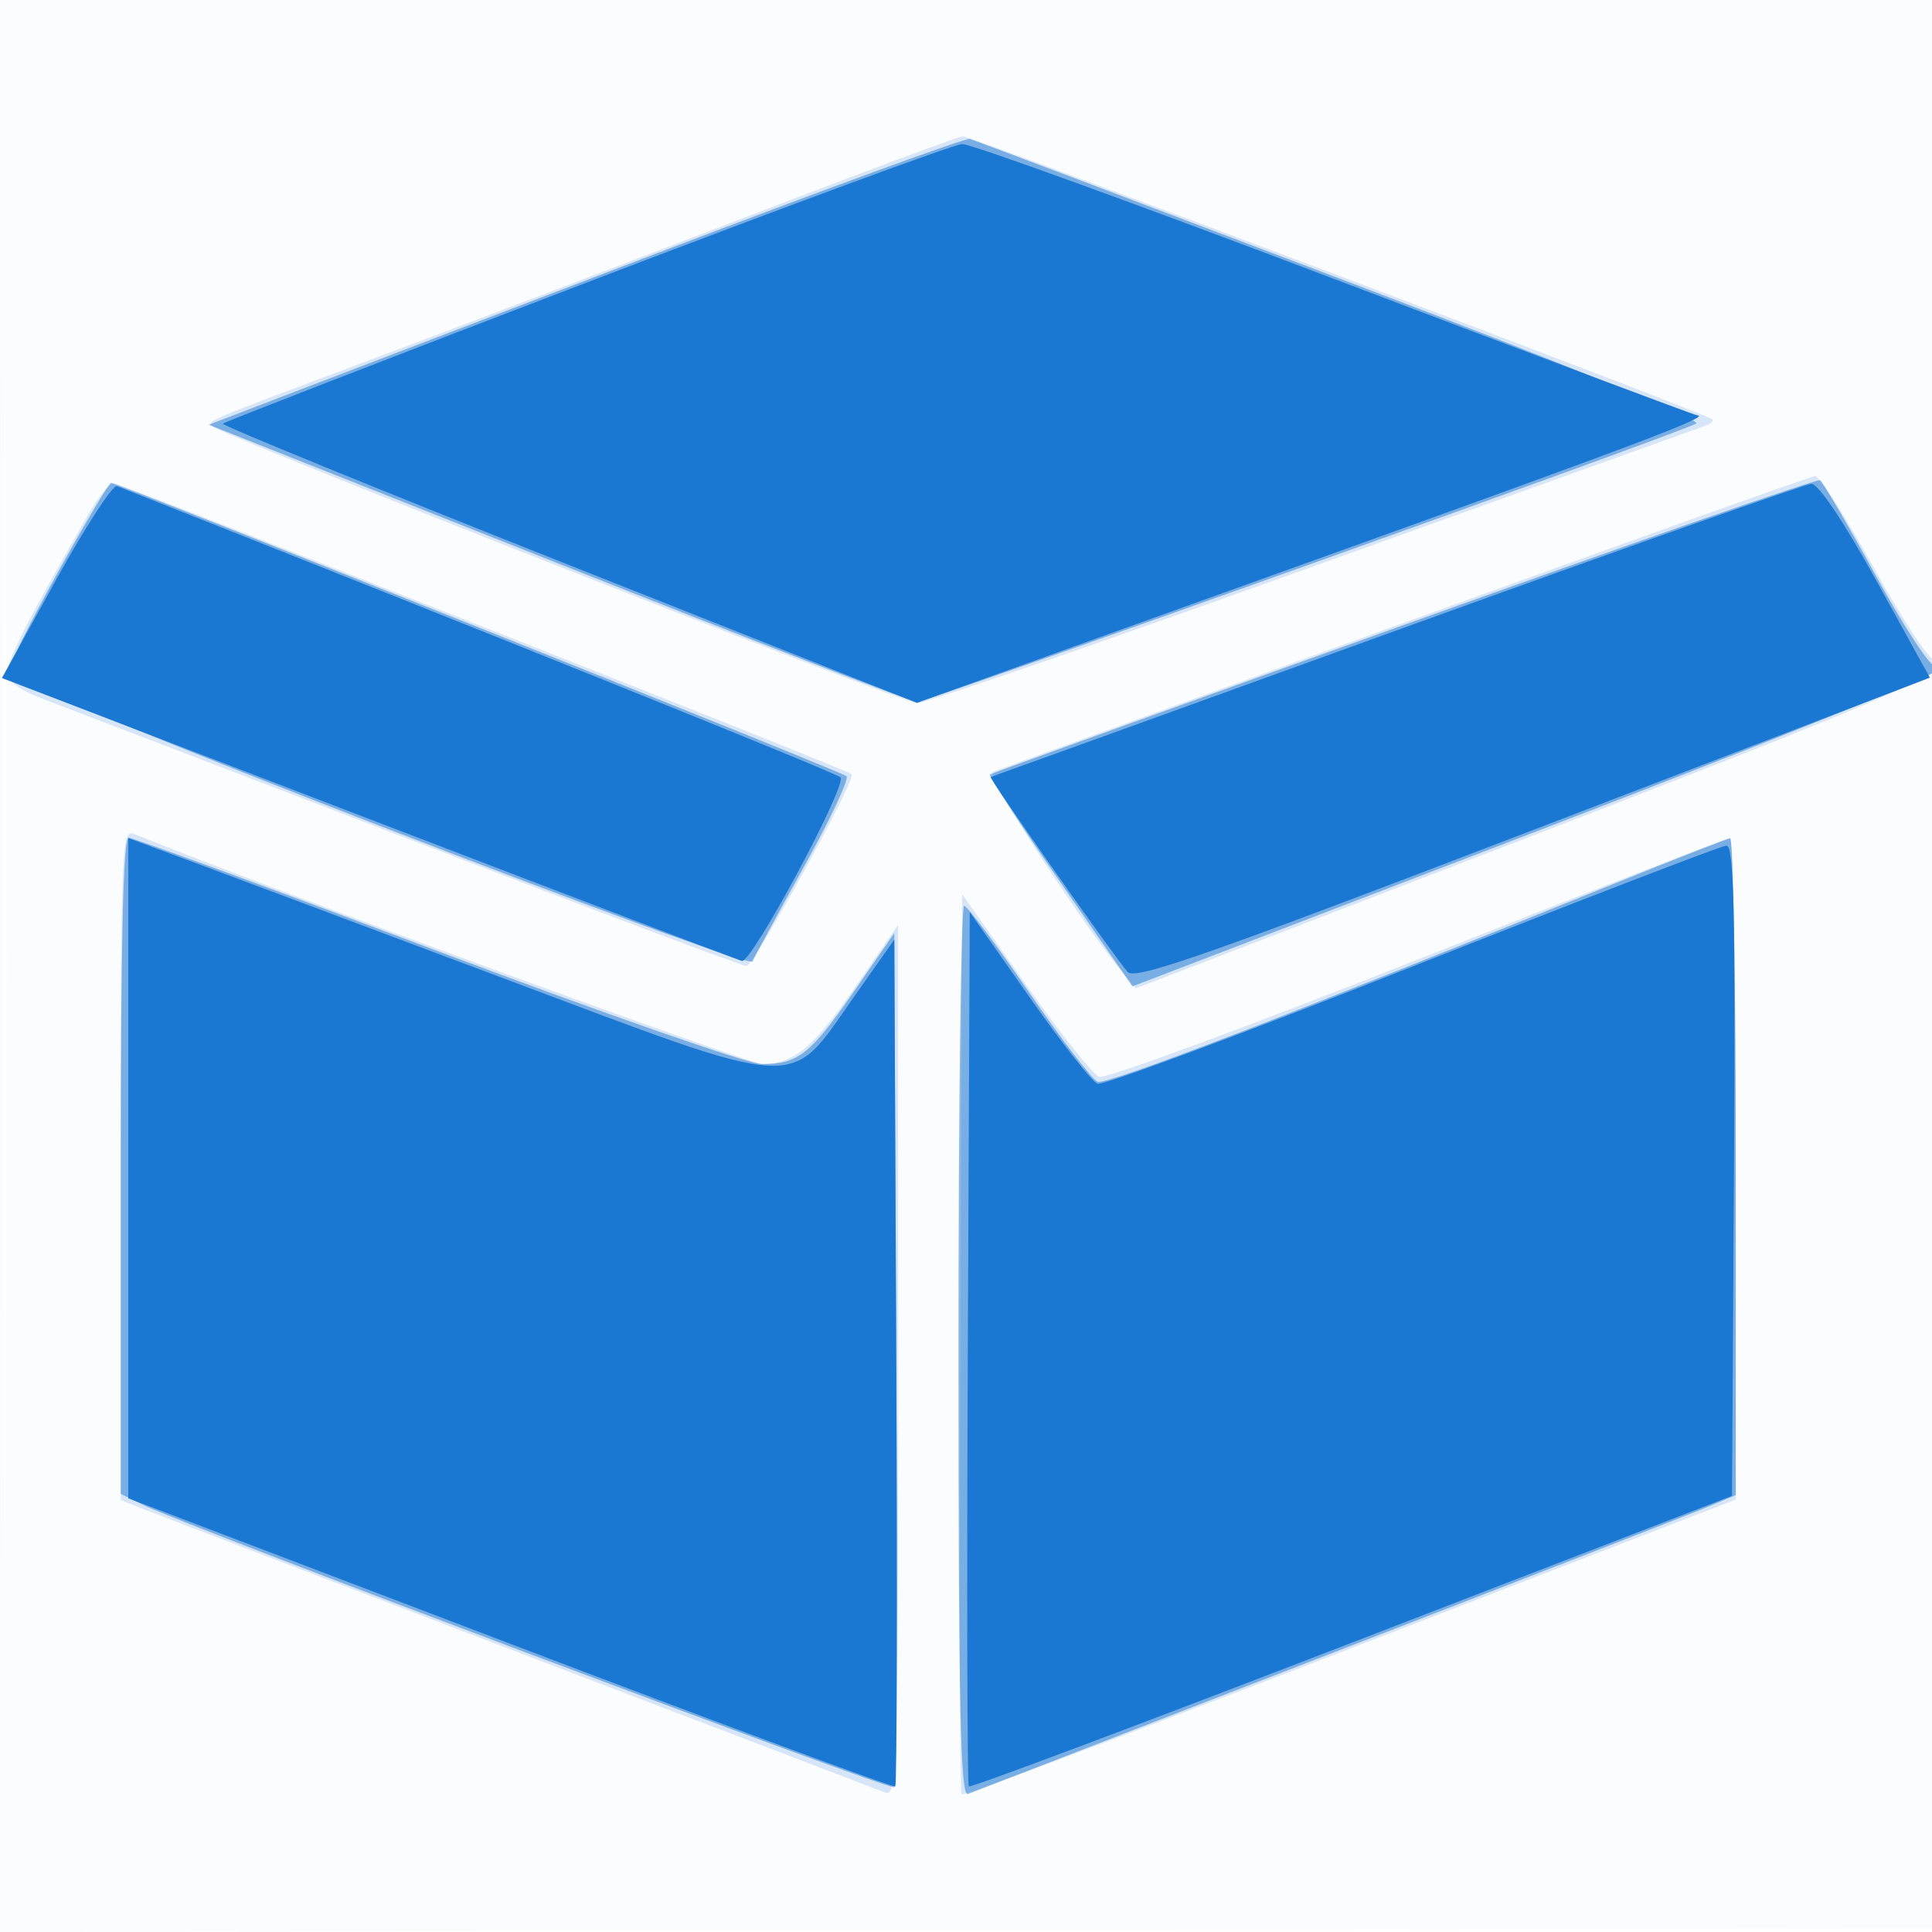
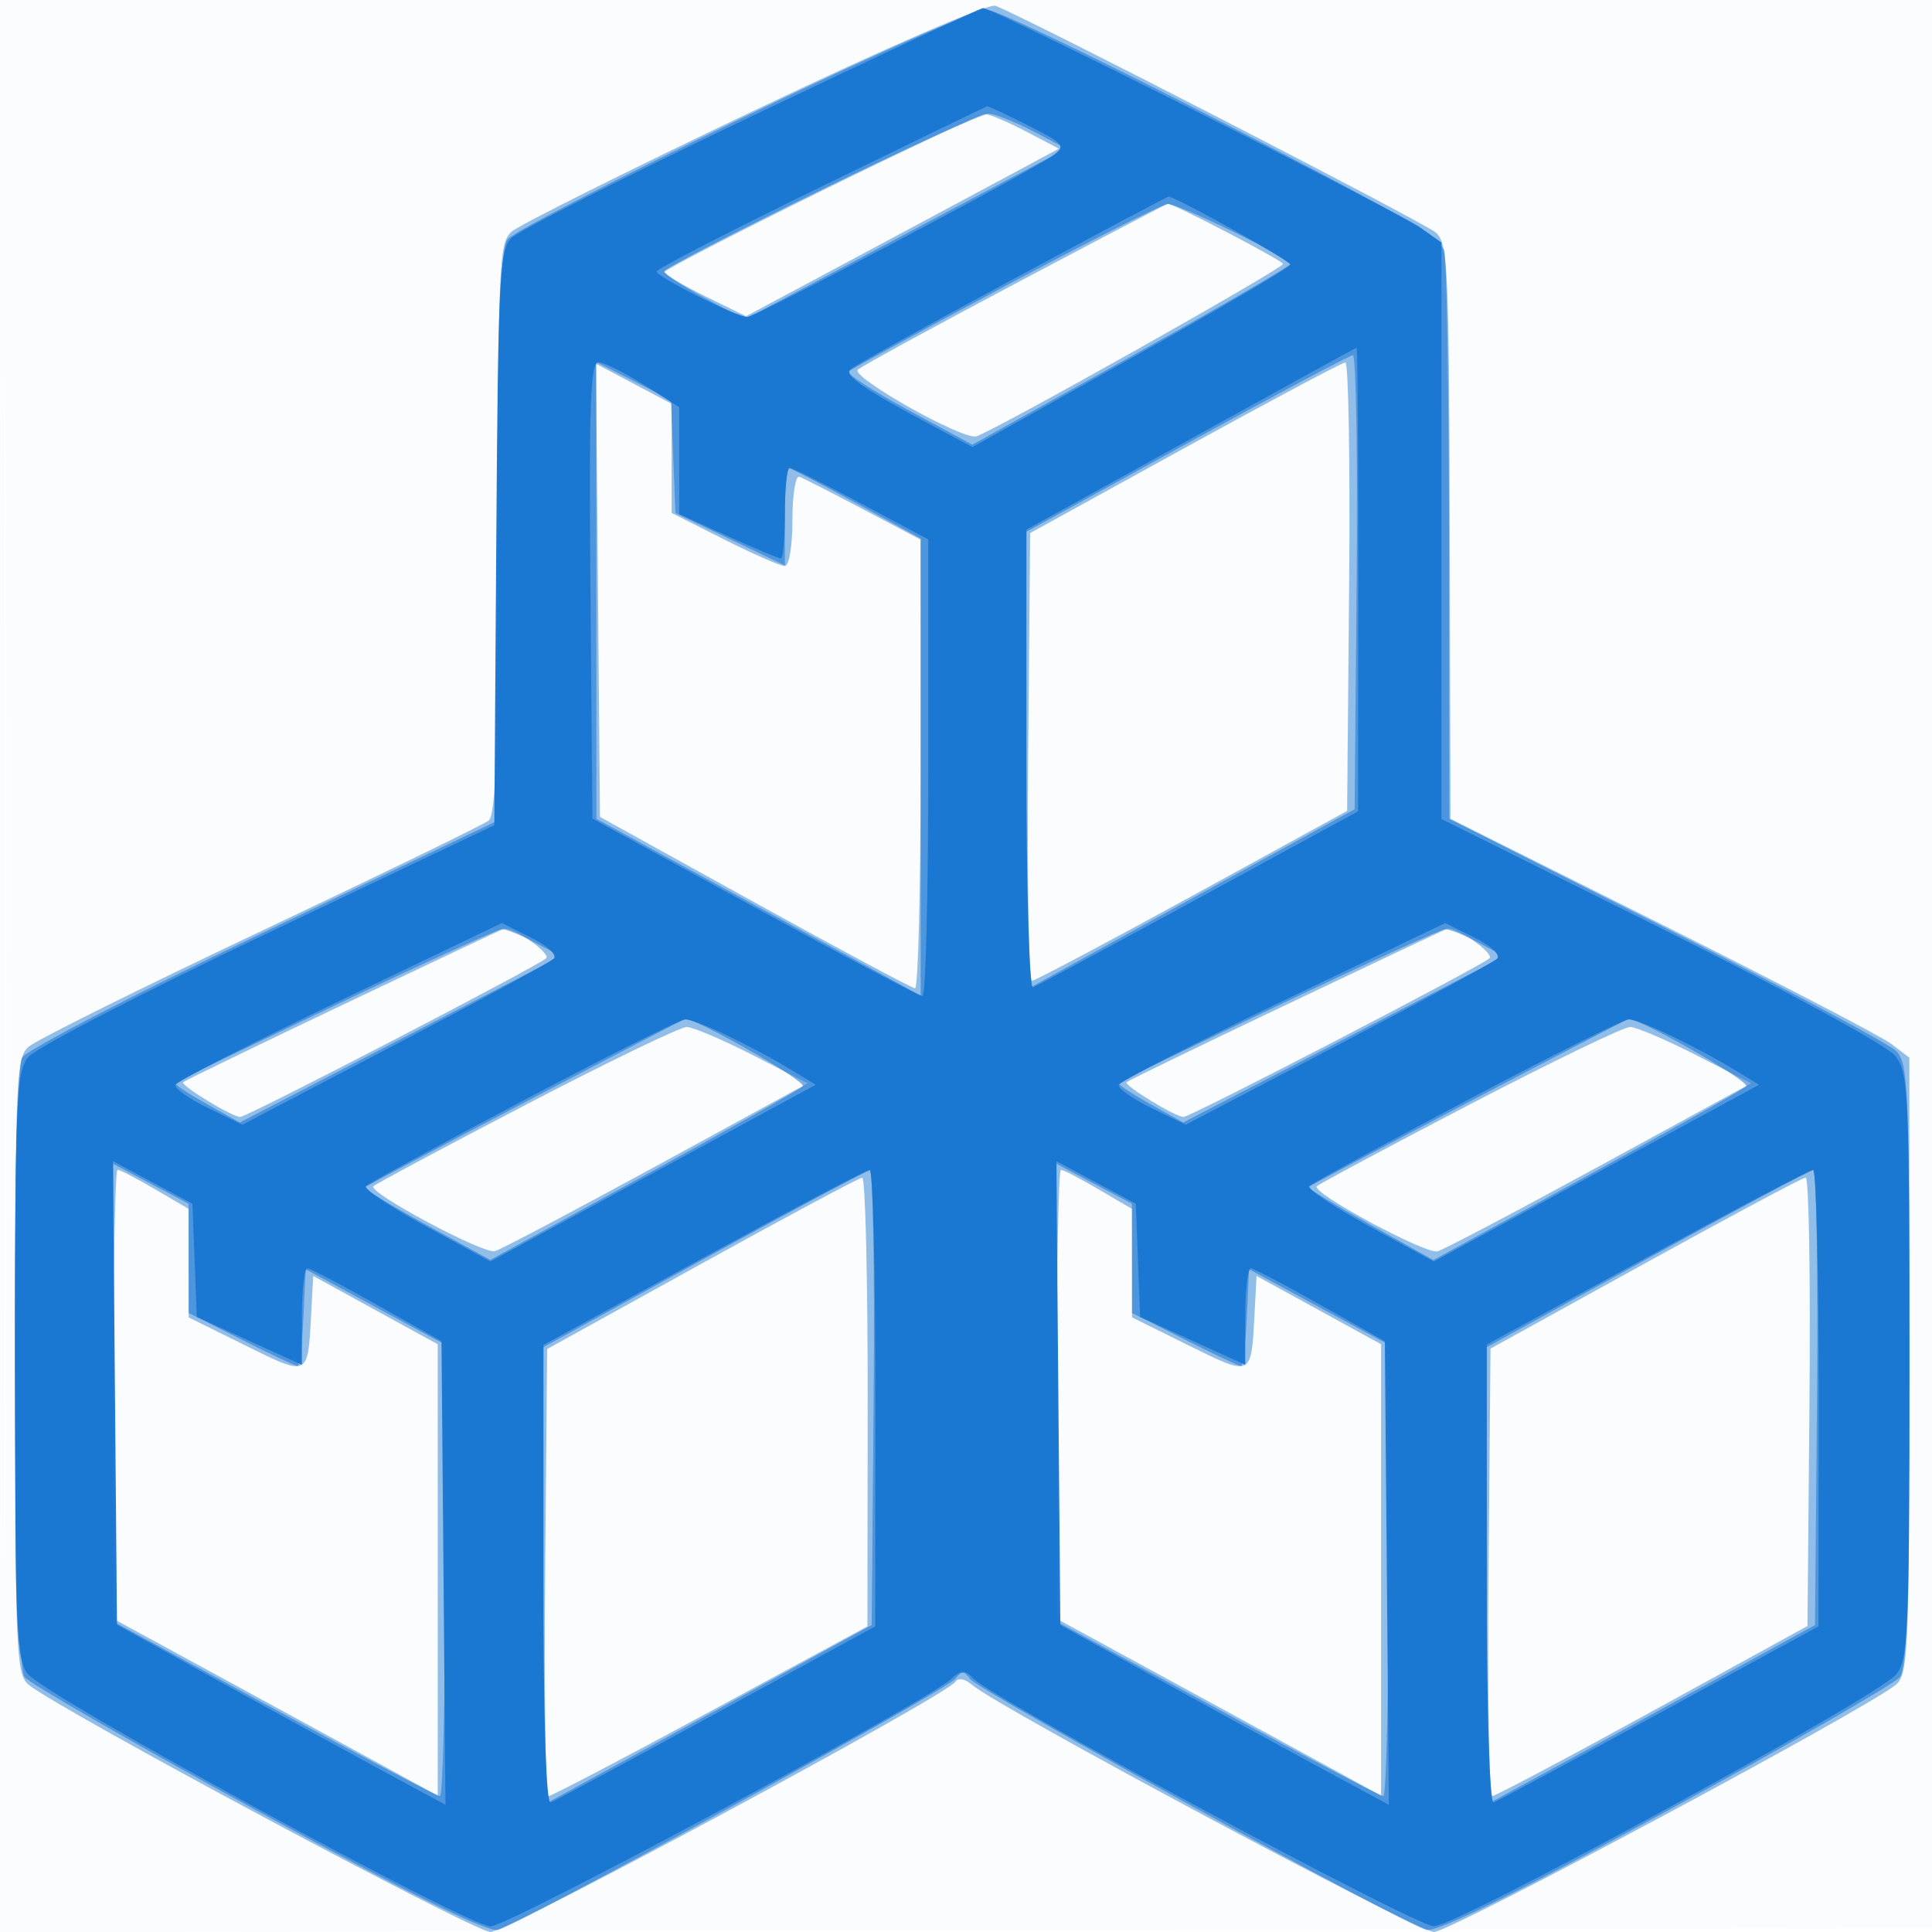
<svg xmlns="http://www.w3.org/2000/svg" width="256" height="256">
  <path fill-opacity=".016" d="M0 128.004v128.004l128.25-.254 128.25-.254.254-127.75L257.008 0H0v128.004m.485.496c0 70.4.119 99.053.265 63.672.146-35.38.146-92.98 0-128C.604 29.153.485 58.1.485 128.5" fill="#1976D2" fill-rule="evenodd" />
-   <path fill-opacity=".167" d="M98 29.073c-15.675 6.02-37.725 14.404-49 18.631-22.115 8.291-21.569 8.06-20.837 8.792 1.156 1.156 91.516 36.662 93.337 36.676 1.1.008 24.725-8.144 52.5-18.117a52672.657 52672.657 0 0 1 51.893-18.617c.766-.267 1.216-.662 1-.877-.753-.751-98.25-37.561-99.318-37.497-.591.035-13.9 4.989-29.575 11.009m88 53.455c-29.425 10.647-53.95 19.543-54.5 19.768-.911.374 11.384 19.406 16.754 25.935l2.246 2.73 53-20.391c38.722-14.898 53.093-20.852 53.346-22.099.191-.939-.076-1.447-.591-1.128-.516.318-4.042-5.028-7.836-11.882-3.794-6.854-7.353-12.423-7.909-12.376-.555.046-25.085 8.795-54.51 19.443M11.648 68.25C3.709 82.097 1 87.382 1 89.018c0 1.301 1.535 2.414 5.25 3.809 2.887 1.084 24.7 9.441 48.473 18.572C78.496 120.529 98.383 128 98.917 128c.978 0 14.606-24.856 13.94-25.423C112.088 101.923 15.921 64 15.031 64c-.521 0-2.043 1.912-3.383 4.25M16 154.272v44.485l2.75 1.103c1.512.606 23.9 9.165 49.75 19.021 25.85 9.855 47.788 18.237 48.75 18.626 1.655.668 1.75-2.444 1.75-57.123v-57.831l-5.495 7.974c-5.716 8.293-8.286 10.441-12.505 10.447-1.836.003-67.079-23.88-83.25-30.474-1.651-.674-1.75 1.799-1.75 43.772m171.816-27.117c-22.376 8.86-41.356 15.852-42.177 15.537-.821-.315-5.239-5.888-9.816-12.383L127.5 118.5l-.258 59.409c-.142 32.674-.063 59.604.176 59.842.239.239 23.417-8.451 51.508-19.31L230 198.696v-43.848c0-24.116-.338-43.838-.75-43.825-.412.012-19.058 7.271-41.434 16.132" fill="#1976D2" fill-rule="evenodd" />
-   <path fill-opacity=".493" d="M87 33.578a44966.581 44966.581 0 0 0-49.914 19.085l-9.414 3.62 46.251 18.358C99.361 84.739 120.779 93 121.518 93c1.392 0 100.76-35.496 103.217-36.871.879-.492-16.312-7.491-46.924-19.104-26.571-10.08-48.761-18.46-49.311-18.621-.55-.161-19.225 6.667-41.5 15.174m99 49.239c-29.975 10.757-54.659 19.67-54.853 19.807-.194.137 3.98 6.51 9.276 14.162l9.628 13.914 52.442-20.117c28.842-11.064 53.018-20.738 53.724-21.497.706-.759.823-1.125.26-.814-.562.311-4.091-5.022-7.842-11.851-3.75-6.829-7.115-12.584-7.477-12.789-.362-.205-25.183 8.429-55.158 19.185M7.608 75.952c-3.634 6.574-6.604 12.537-6.599 13.25.011 1.537 98.234 39.528 98.722 38.184.177-.487 3.199-6.061 6.715-12.386 3.516-6.325 6.091-11.793 5.723-12.15-.661-.643-96.511-38.85-97.461-38.85-.271 0-3.465 5.379-7.1 11.952M16 154.474v43.475l2.75 1.364c5.563 2.761 99.277 37.993 99.764 37.507.276-.277.387-25.856.244-56.843l-.258-56.34-5.306 7.677c-5.784 8.367-7.45 9.686-12.23 9.686-1.742 0-21.106-6.75-43.03-15s-40.328-15-40.898-15C16.337 111 16 125.151 16 154.474m198-37.426c-42.255 17.107-67.377 26.745-68.546 26.296-.721-.277-4.831-5.631-9.133-11.898-4.301-6.268-8.159-11.407-8.571-11.421-.412-.014-.75 26.573-.75 59.082 0 46.886.258 59.004 1.25 58.607.688-.275 22.175-8.591 47.75-18.479s48.188-18.688 50.25-19.556l3.75-1.577v-43.551c0-23.953-.338-43.511-.75-43.462-.412.049-7.275 2.73-15.25 5.959" fill="#1976D2" fill-rule="evenodd" />
-   <path fill-opacity=".981" d="M77.714 37.453C51.432 47.51 29.75 55.917 29.533 56.134c-.218.218 20.386 8.631 45.785 18.697L121.5 93.133l50.381-18.09c45.419-16.308 54.972-19.916 53.001-20.013-.34-.016-21.94-8.128-48-18.026S128.6 19.043 127.5 19.087c-1.1.044-23.504 8.309-49.786 18.366M7.377 76.93.254 89.843l48.623 18.658c26.743 10.261 48.989 18.734 49.437 18.828 1.307.275 14.012-23.406 13.053-24.329-.656-.632-46.701-19.165-95.867-38.587-.55-.218-4.205 5.415-8.123 12.517M185 83.552c-29.425 10.649-53.602 19.382-53.727 19.405-.333.063 16.715 24.314 18.172 25.85 1.012 1.066 10.894-2.4 53.757-18.854l52.517-20.159-7.11-12.881c-4.376-7.93-7.686-12.851-8.609-12.802-.825.044-25.575 8.792-55 19.441M17 154.79v43.741l50.622 19.279c27.842 10.603 50.796 19.105 51.009 18.893.212-.213.27-25.545.127-56.295L118.5 124.5l-5.473 7.777c-8.646 12.283-6.152 12.431-46.637-2.765-18.639-6.996-37.377-14.012-41.64-15.591L17 111.05v43.74m170.1-26.69c-22.221 8.799-40.982 15.776-41.692 15.503-.71-.273-4.805-5.502-9.1-11.621l-7.808-11.126-.258 57.73c-.142 31.752-.082 57.908.134 58.124.216.215 23.057-8.359 50.758-19.054L229.5 198.21l.261-43.105c.206-34.17-.001-43.095-1-43.055-.694.028-19.441 7.25-41.661 16.05" fill="#1976D2" fill-rule="evenodd" />
+   <path fill-opacity=".466" d="M99.913 14.656c-16.719 7.96-31.189 15.189-32.156 16.064C66.14 32.183 66 35.317 66 70.033c0 28.99-.289 37.948-1.25 38.7-.687.537-14.3 7.151-30.25 14.696s-29.787 14.43-30.75 15.3C2.138 140.185 2 143.517 2 181c0 37.51.137 40.808 1.75 42.2 3.545 3.059 59.073 32.8 61.24 32.8 2.25 0 60.489-31.349 61.611-33.163.357-.578 1.262-.397 2.248.448C132.358 226.293 187.9 256 190.016 256c2.163 0 57.694-29.745 61.234-32.8 1.613-1.392 1.75-4.693 1.75-42.282v-40.773l-2.394-1.822c-1.317-1.003-14.999-8.123-30.403-15.823l-28.009-14-.097-38.095c-.089-34.971-.241-38.218-1.847-39.596-1.593-1.366-54.613-28.664-58.344-30.039-.934-.344-14.181 5.406-31.993 13.886m8.891 10.667c-11.383 5.597-20.721 10.421-20.75 10.719-.03.298 2.386 1.738 5.369 3.201l5.423 2.66 11.327-6.051c6.23-3.328 15.559-8.324 20.731-11.103l9.403-5.052-4.403-2.303c-2.422-1.267-4.854-2.291-5.404-2.276-.55.015-10.313 4.607-21.696 10.205M134.5 37.602c-11 5.826-20.375 10.946-20.834 11.379-1.009.952 13.787 9.298 15.675 8.841C131.305 57.347 170 35.602 170 34.974c0-.435-14.465-7.986-15.267-7.969-.128.002-9.233 4.771-20.233 10.597M79.235 78.225l.265 30.023 20.5 11.333c11.275 6.233 20.838 11.352 21.25 11.376.412.024.745-13.344.739-29.707l-.011-29.75-7.577-4c-4.167-2.2-7.988-4.15-8.489-4.333-.502-.184-.912 2.404-.912 5.75 0 3.487-.437 6.083-1.025 6.083-.564 0-4.164-1.581-8-3.513L89 67.975l-.008-7.238-.009-7.237-5.006-2.649-5.006-2.649.264 30.023M157 59.344l-20.5 11.291-.265 29.682c-.146 16.326.079 29.667.5 29.648.421-.02 9.99-5.093 21.265-11.274l20.5-11.238.265-29.726c.146-16.35-.079-29.715-.5-29.7-.421.014-9.99 5.107-21.265 11.317M45.565 133.071c-11.514 5.481-21.096 10.126-21.292 10.323-.411.41 6.473 4.606 7.557 4.606.922 0 39.39-19.948 40.535-21.02.678-.635-4.303-4.15-5.565-3.927-.165.029-9.721 4.537-21.235 10.018m125 0c-11.514 5.481-21.096 10.126-21.292 10.323-.411.41 6.473 4.606 7.557 4.606.922 0 39.39-19.948 40.535-21.02.678-.635-4.303-4.15-5.565-3.927-.165.029-9.721 4.537-21.235 10.018M69.782 146.33c-10.844 5.649-19.98 10.535-20.302 10.856-.788.789 14.505 8.978 16.076 8.607.683-.161 10.294-5.234 21.359-11.272l20.117-10.98-7.266-3.721c-3.996-2.047-7.941-3.73-8.766-3.742-.825-.011-10.373 4.602-21.218 10.252m125 0c-10.844 5.649-19.979 10.534-20.299 10.854-.817.817 14.352 9.006 15.98 8.627.734-.171 10.387-5.252 21.452-11.29l20.117-10.98-7.266-3.721c-3.996-2.047-7.941-3.73-8.766-3.742-.825-.011-10.373 4.602-21.218 10.252M15.015 184.75l.014 29.75 14.696 8c8.082 4.4 17.751 9.672 21.485 11.716l6.79 3.716v-59.814l-8.25-4.523-8.25-4.522-.277 5.214c-.436 8.186-.331 8.138-8.694 4L25 174.561V160.19l-4.428-2.595c-2.436-1.427-4.686-2.595-5-2.595-.315 0-.565 13.387-.557 29.75m125 0 .014 29.75 14.696 8c8.082 4.4 17.751 9.672 21.485 11.716l6.79 3.716v-59.814l-8.25-4.523-8.25-4.522-.277 5.214c-.436 8.186-.331 8.138-8.694 4L150 174.561V160.19l-4.428-2.595c-2.436-1.427-4.686-2.595-5-2.595-.315 0-.565 13.387-.557 29.75M93 167.419l-20.5 11.333-.265 29.624c-.146 16.293.05 29.624.435 29.624.384 0 10.053-5.062 21.484-11.25l20.786-11.25.03-29.75c.016-16.363-.308-29.731-.72-29.707-.412.024-9.975 5.143-21.25 11.376m125-.036-20.5 11.314-.265 29.651c-.146 16.309.079 29.646.5 29.638.421-.008 9.99-5.081 21.265-11.274l20.5-11.26.265-29.726c.146-16.349-.079-29.711-.5-29.692-.421.019-9.99 5.126-21.265 11.349" fill="#1976D2" fill-rule="evenodd" />
+   <path fill-opacity=".567" d="M98.5 15.564C82 23.526 67.938 30.793 67.25 31.712 66.302 32.979 66 42.472 66 71.043v37.661L34.929 123.55c-17.088 8.165-31.488 15.627-32 16.582-1.506 2.814-1.204 80.136.321 82.079.688.876 14.629 8.892 30.981 17.812 20.446 11.154 30.369 16.053 31.774 15.686 3.015-.788 59.316-31.692 60.549-33.236.872-1.091 1.217-1.09 2 .009 1.068 1.499 57.279 32.4 60.441 33.227 1.405.367 11.328-4.532 31.774-15.686 16.352-8.92 30.294-16.936 30.981-17.812.952-1.214 1.25-11.071 1.25-41.402 0-36.694-.138-39.946-1.763-41.559-.969-.963-14.686-8.275-30.482-16.25l-28.719-14.5-.032-36.5c-.017-20.075-.303-37.513-.634-38.75-.47-1.753-6.927-5.498-29.237-16.954C146.385 8.209 132.375 1.478 131 1.339c-1.555-.157-13.842 5.22-32.5 14.225m10.25 9.626C97.338 30.772 88 35.617 88 35.955c0 .338 2.399 1.913 5.331 3.499l5.332 2.884 21.313-11.325 21.313-11.325-4.395-2.299c-2.417-1.264-5.069-2.31-5.894-2.324-.825-.014-10.838 4.542-22.25 10.125m24.481 12.694c-11.147 5.951-20.507 11.059-20.799 11.351-.292.291 3.281 2.591 7.939 5.11l8.469 4.579 21.056-11.712c11.581-6.442 21.067-11.951 21.08-12.243.034-.751-14.751-7.976-16.243-7.937-.678.018-10.354 4.901-21.502 10.852m24.019 20.902L136 70.466v60.674l7.75-4.281c4.262-2.355 14.05-7.736 21.75-11.957l14-7.675.265-30.114c.145-16.562-.08-30.089-.5-30.06-.421.03-10.327 5.309-22.015 11.733M79.015 78.233l.014 30.267 14.696 8c8.082 4.4 17.751 9.672 21.485 11.716l6.79 3.716V71.358l-8.54-4.679c-4.696-2.573-8.746-4.679-9-4.679-.253 0-.46 2.907-.46 6.461v6.461l-7.25-3.471-7.25-3.471-.292-7.495-.292-7.494-4.958-2.512L79 47.966l.015 30.267M44.5 133.164c-11.55 5.504-21.136 10.142-21.302 10.307-.166.165 1.696 1.417 4.139 2.782l4.441 2.482 21.263-11.013 21.263-11.013-3.402-1.813c-1.871-.997-3.852-1.796-4.402-1.776-.55.02-10.45 4.54-22 10.044m125 0c-11.55 5.504-21.136 10.142-21.302 10.307-.166.165 1.696 1.417 4.139 2.782l4.441 2.482 21.263-11.013 21.263-11.013-3.402-1.813c-1.871-.997-3.852-1.796-4.402-1.776-.55.02-10.45 4.54-22 10.044m-99.931 12.881c-11.512 6.041-21.071 11.124-21.242 11.295-.171.171 3.503 2.401 8.165 4.955l8.477 4.644 20.265-11.093c11.146-6.102 20.66-11.455 21.142-11.896.658-.603-14.169-9.079-15.604-8.92-.15.017-9.691 4.973-21.203 11.015m125 0c-11.512 6.041-21.048 11.101-21.191 11.244-.143.142 3.523 2.377 8.147 4.965l8.407 4.706 20.284-11.104c11.156-6.107 20.678-11.465 21.16-11.906.658-.603-14.169-9.079-15.604-8.92-.15.017-9.691 4.973-21.203 11.015M15 184.536v30.318l21.302 11.573c11.716 6.365 21.616 11.573 22 11.573.384 0 .698-13.46.698-29.911v-29.911l-9.25-4.999-9.25-4.998-.296 6.409c-.162 3.526-.511 6.41-.775 6.41-.263 0-3.618-1.581-7.454-3.513L25 173.975l-.008-7.238-.009-7.237-4.991-2.641L15 154.217v30.319m125 0v30.318l21.302 11.573c11.716 6.365 21.616 11.573 22 11.573.384 0 .698-13.46.698-29.911v-29.911l-9.25-4.999-9.25-4.998-.296 6.409c-.162 3.526-.511 6.41-.775 6.41-.263 0-3.618-1.581-7.454-3.513L150 173.975l-.008-7.238-.009-7.237-4.991-2.641-4.992-2.642v30.319m-46.741-17.71L72.017 178.5l-.008 30.331L72 239.162l8.25-4.51c4.537-2.481 14.325-7.844 21.75-11.917l13.5-7.407.265-30.164c.145-16.59-.08-30.13-.5-30.088-.421.041-10.324 5.329-22.006 11.75m125.005-.027L197.028 178.5l-.014 30.302-.014 30.303 8.75-4.769c4.813-2.624 14.6-7.973 21.75-11.889l13-7.119.265-30.164c.145-16.59-.08-30.142-.5-30.115-.421.026-10.321 5.314-22.001 11.75" fill="#1976D2" fill-rule="evenodd" />
+   <path fill-opacity=".966" d="M99.5 15.456C83 23.33 68.718 30.571 67.762 31.548c-1.58 1.615-1.762 5.247-2 39.787l-.262 38.01-30 14.279c-16.5 7.853-30.787 15.25-31.75 16.438C2.151 142.036 2 145.557 2 181c0 35.47.149 38.957 1.75 40.867 2.527 3.016 58.276 33.407 61.25 33.39 2.376-.013 57.554-29.639 60.983-32.741 1.413-1.279 1.821-1.285 3.073-.045 2.886 2.857 58.513 32.769 60.944 32.77 3 .002 58.749-30.366 61.25-33.364 1.6-1.919 1.75-5.41 1.75-40.853 0-36.567-.107-38.889-1.899-41.139-1.086-1.363-14.373-8.594-31-16.871L191 108.528V32.136l-2.75-1.948c-3.221-2.282-56.877-29.221-57.993-29.117C129.841 1.11 116 7.583 99.5 15.456m9.25 9.308C96.787 30.591 87 35.634 87 35.971 87 36.691 97.589 42 99.025 42c1.109 0 37.616-19.286 40.503-21.397 1.735-1.268 1.496-1.557-3.296-3.985-2.841-1.44-5.293-2.58-5.449-2.533-.156.047-10.07 4.853-22.033 10.679M134 37.12c-11.275 6.063-20.87 11.385-21.323 11.825-.842.82 1.851 2.664 11.004 7.539l5.182 2.759 21.068-11.799c11.588-6.49 21.063-12.057 21.055-12.372-.013-.529-15.41-9.131-16.154-9.024-.183.026-9.557 5.008-20.832 11.072m23.75 21.04L136 70.18v30.493c0 16.882.388 30.345.87 30.16.479-.183 10.369-5.508 21.978-11.833l21.108-11.5.022-30.75c.012-16.913-.091-30.719-.228-30.68-.137.038-10.037 5.478-22 12.09M78.235 78.236l.265 30.236 21.5 11.762c11.825 6.469 21.838 11.763 22.25 11.764.412.001.75-13.616.75-30.261V71.473l-8.865-4.736c-4.875-2.605-9.15-4.737-9.5-4.737-.349 0-.635 2.7-.635 6s-.235 6-.522 6c-.287 0-3.437-1.322-7-2.937L90 68.125V53.956l-4.696-2.978C82.722 49.34 80.015 48 79.29 48c-1.069 0-1.269 5.738-1.055 30.236m-33.221 54.375c-11.817 5.668-21.611 10.681-21.765 11.141-.153.459 1.78 1.835 4.295 3.057l4.572 2.222 20.192-10.568c11.106-5.812 20.583-10.958 21.061-11.434.491-.49-.814-1.706-3-2.795l-3.869-1.929-21.486 10.306m125 0c-11.817 5.668-21.611 10.681-21.765 11.141-.153.459 1.78 1.835 4.295 3.057l4.572 2.222 20.192-10.568c11.106-5.812 20.583-10.958 21.061-11.434.491-.49-.814-1.706-3-2.795l-3.869-1.929-21.486 10.306M69.316 145.828c-11.1 5.87-20.471 10.968-20.823 11.329-.353.362 3.214 2.759 7.926 5.327l8.566 4.67 21.554-11.71 21.554-11.709-3.025-1.84c-5.404-3.286-12.97-6.897-14.285-6.817-.706.043-10.366 4.881-21.467 10.75m125 0c-11.1 5.87-20.471 10.968-20.823 11.329-.353.362 3.214 2.759 7.926 5.327l8.566 4.67 21.554-11.71 21.554-11.709-3.025-1.84c-5.404-3.286-12.97-6.897-14.285-6.817-.706.043-10.366 4.881-21.467 10.75M15.235 184.575l.265 30.717 12.5 6.914a3386.476 3386.476 0 0 0 21.765 11.93l9.264 5.016-.264-30.717-.265-30.717-8.5-4.798c-4.675-2.639-8.837-4.826-9.25-4.859-.413-.034-.75 2.828-.75 6.359v6.42l-6.962-3.169-6.963-3.169-.287-7.501-.288-7.501-5.265-2.821-5.264-2.822.264 30.718m125 .017.265 30.734 12 6.635a3142.2 3142.2 0 0 0 21.765 11.913l9.764 5.278-.264-30.717-.265-30.717-8.5-4.798c-4.675-2.639-8.838-4.826-9.25-4.859-.412-.034-.75 2.828-.75 6.359v6.42l-6.962-3.169-6.963-3.169-.287-7.501-.288-7.501-5.265-2.821-5.264-2.822.264 30.735m-46.985-17.98L72 178.211v30.478c0 18.856.363 30.351.952 30.144.523-.183 10.418-5.508 21.988-11.833l21.037-11.5.011-30.25c.007-16.637-.326-30.247-.738-30.243-.412.004-10.312 5.226-22 11.605m125-.026L197 178.152v30.508c0 17.978.375 30.37.913 30.173.502-.183 10.394-5.508 21.983-11.833l21.069-11.5.018-30.25c.009-16.637-.321-30.246-.733-30.241-.412.006-10.312 5.215-22 11.577" fill="#1976D2" fill-rule="evenodd" />
</svg>
